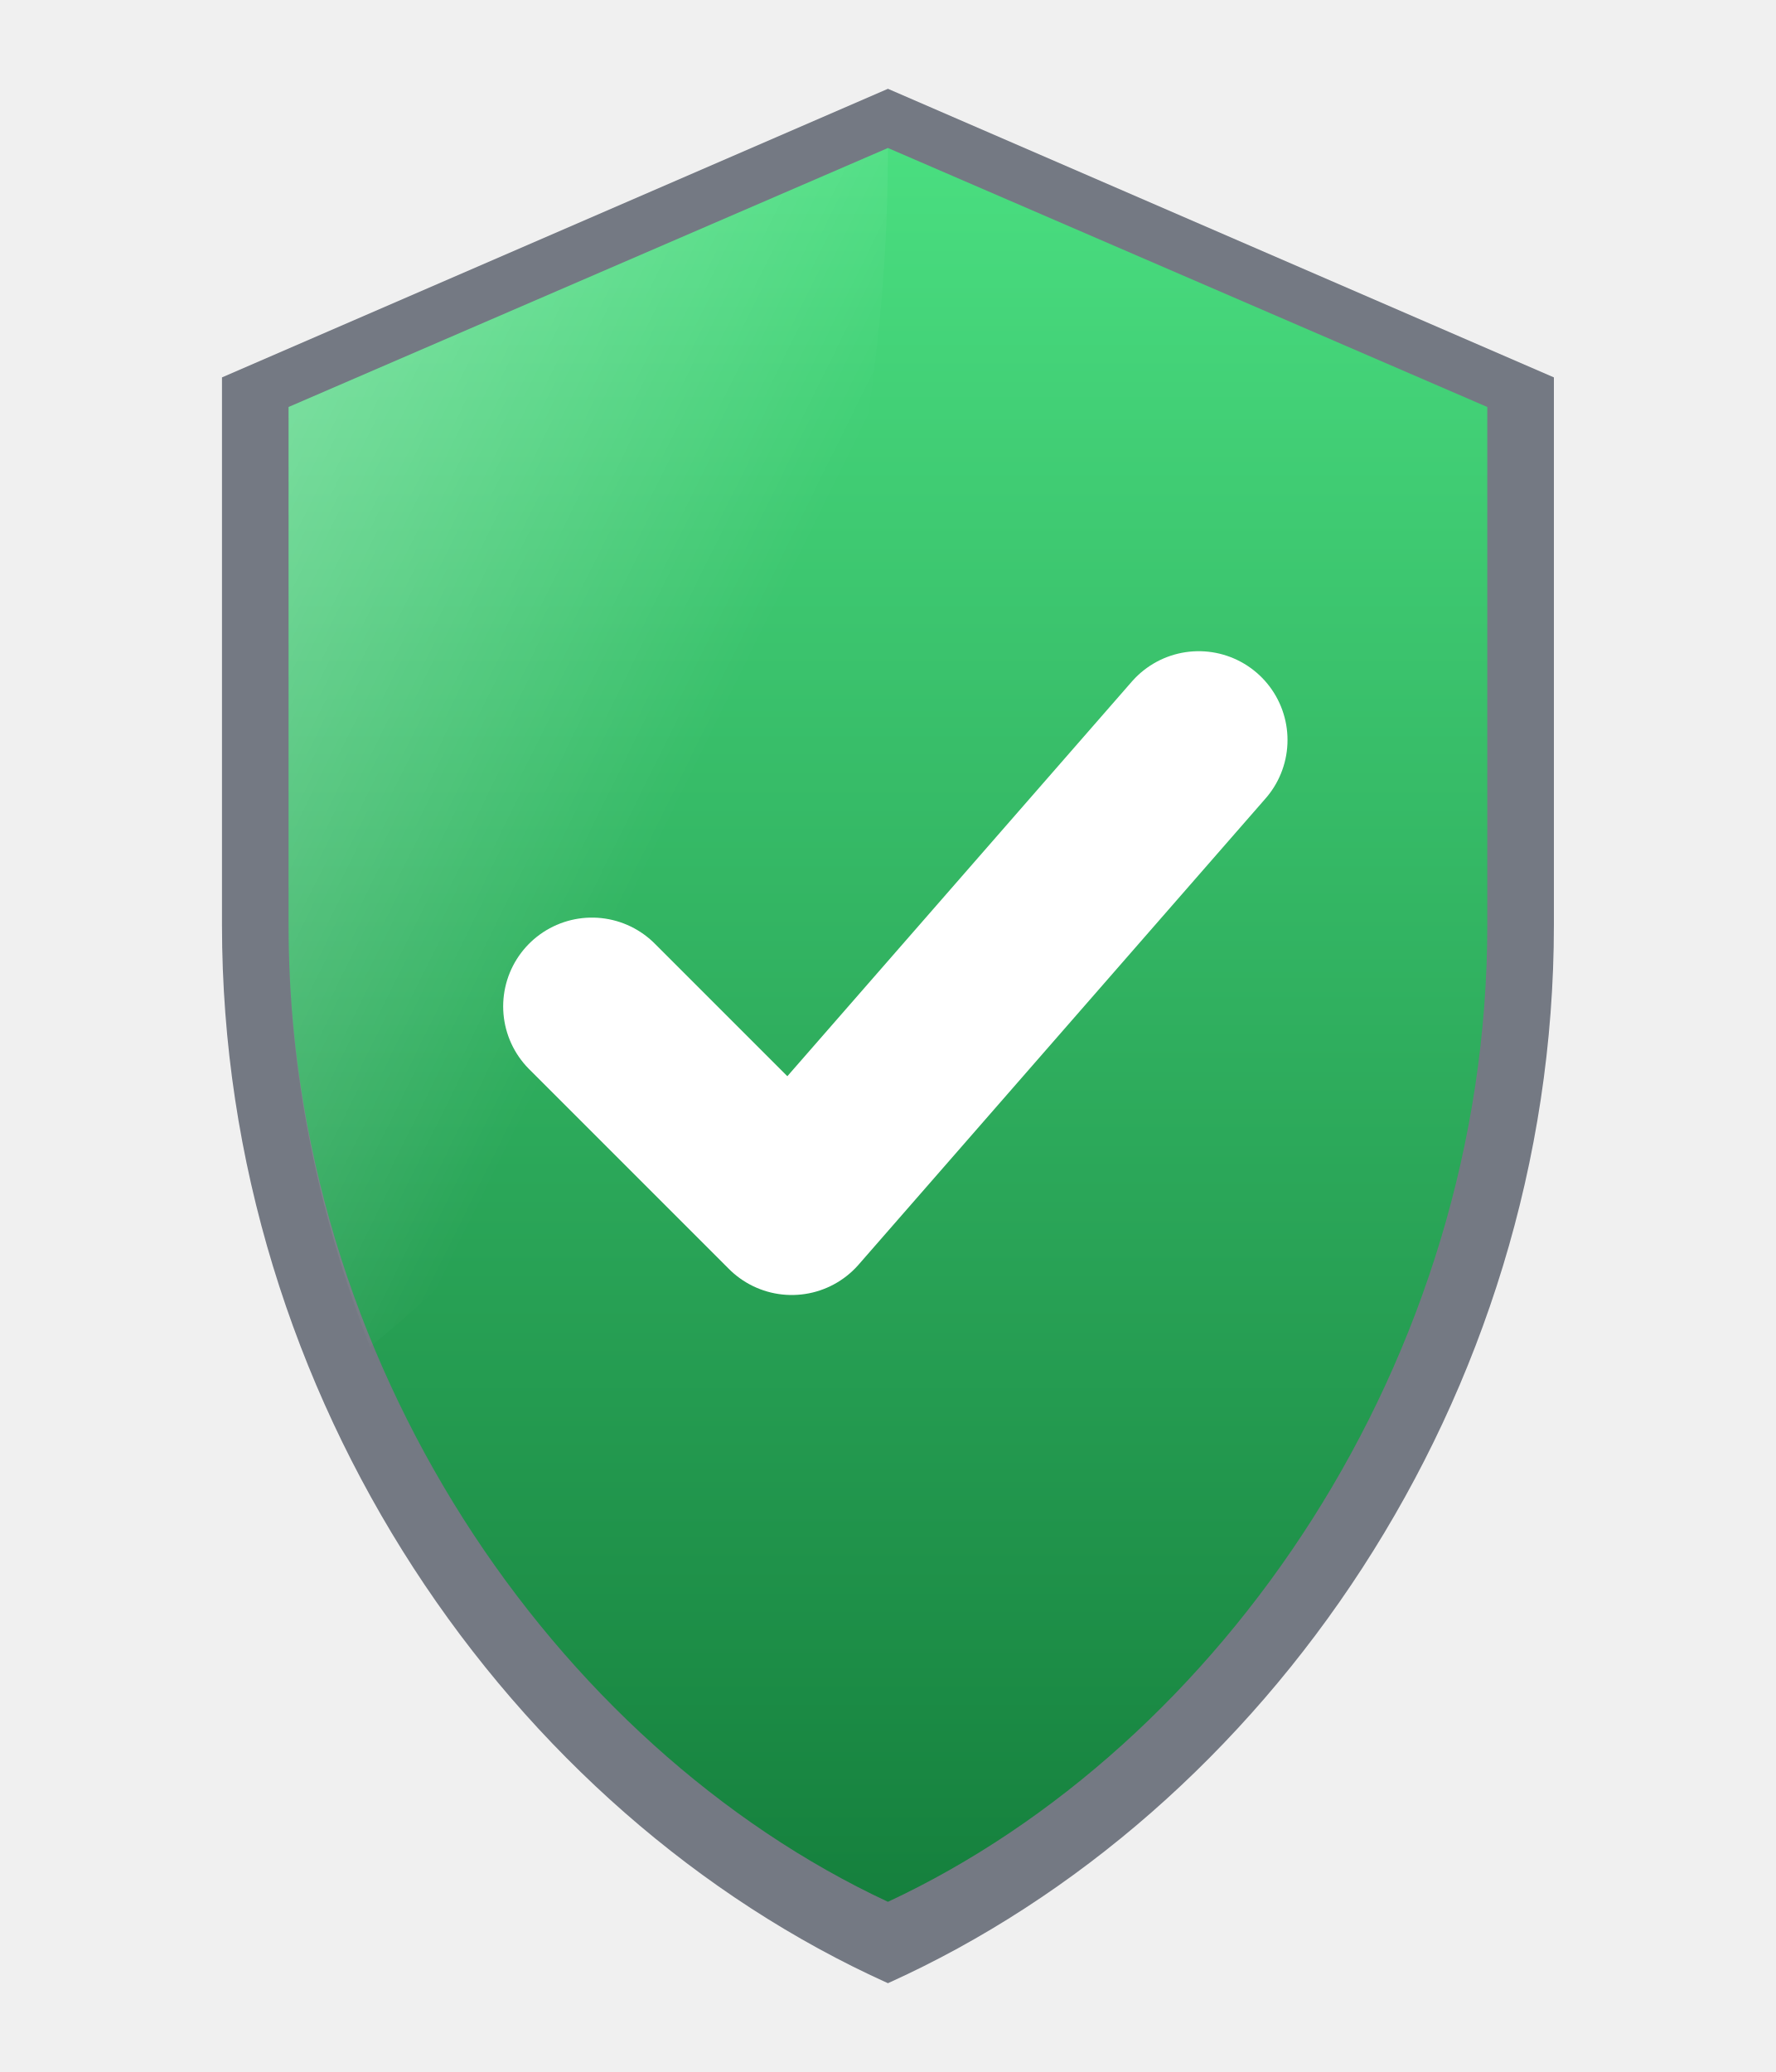
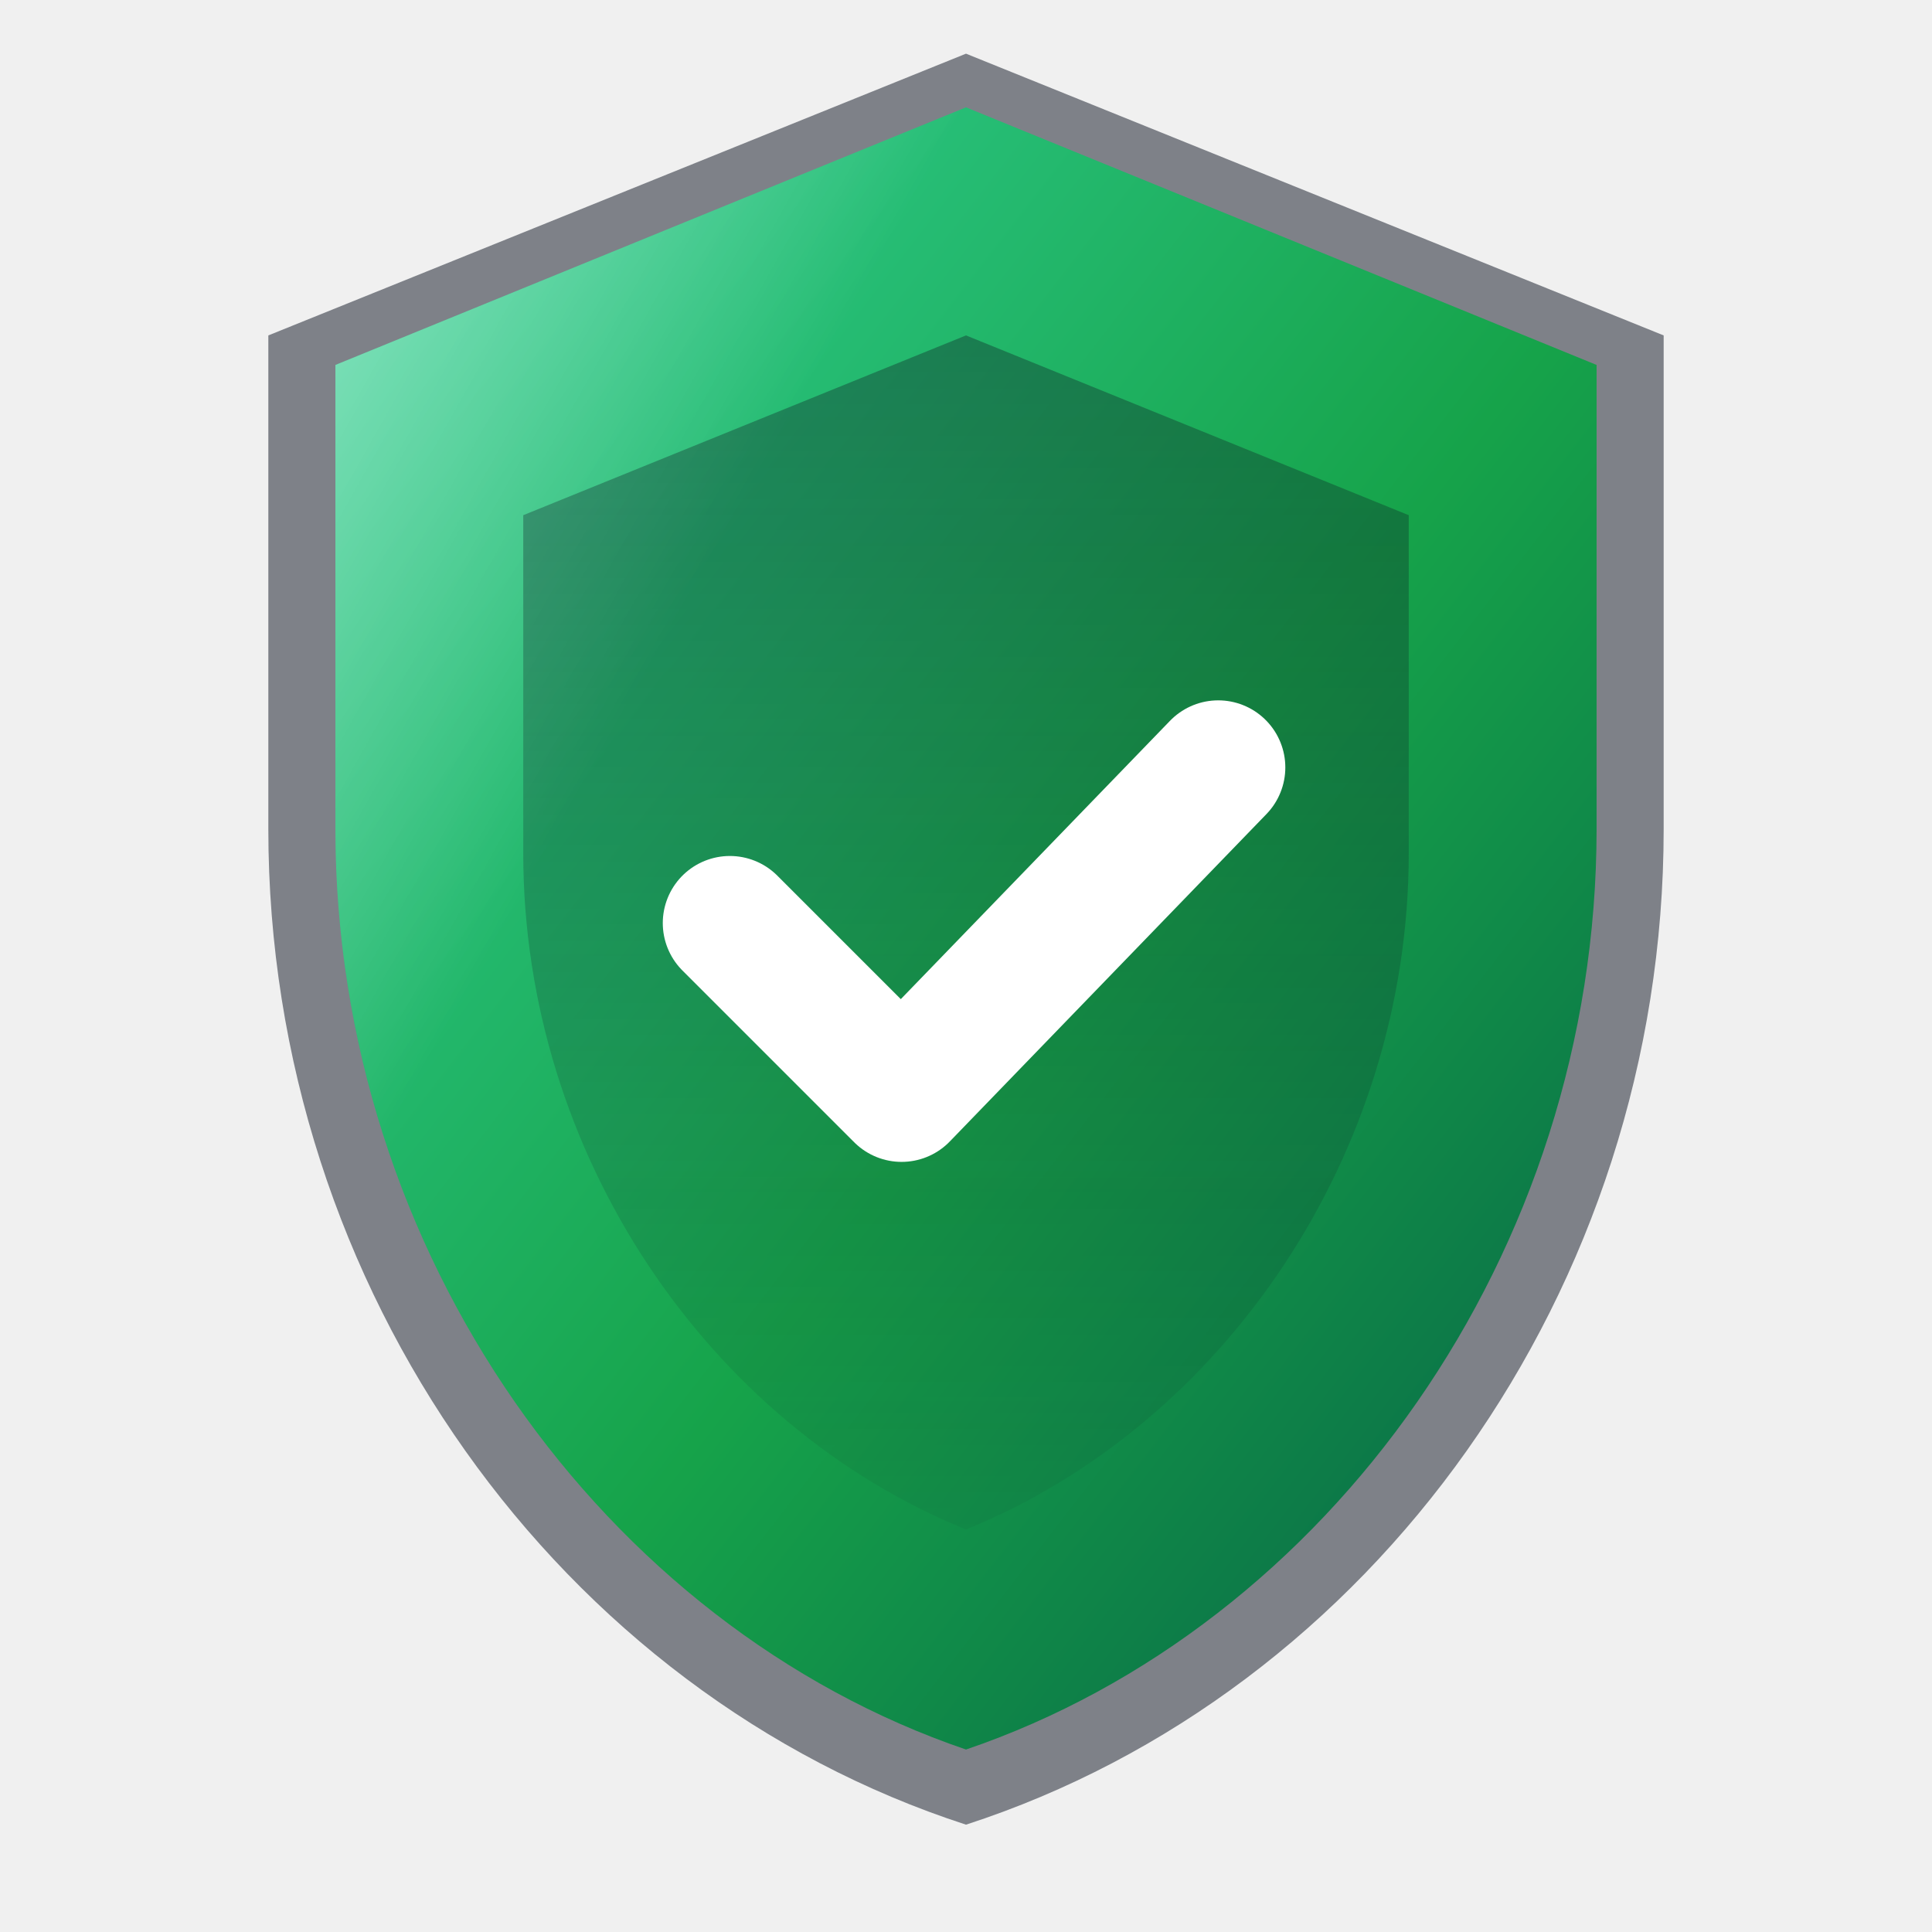
- <svg xmlns="http://www.w3.org/2000/svg" viewBox="0 0 24 28" width="24" height="28">
+ <svg xmlns="http://www.w3.org/2000/svg" viewBox="0 0 72 72" width="72" height="72">
  <defs>
-     <linearGradient id="g" x1="0" y1="0" x2="0" y2="1">
-       <stop offset="0" stop-color="#4ade80" />
-       <stop offset="1" stop-color="#15803d" />
+     <linearGradient id="g_green" x1="0" y1="0" x2="1" y2="1">
+       <stop offset="0" stop-color="#34d399" />
+       <stop offset="0.55" stop-color="#16a34a" />
+       <stop offset="1" stop-color="#065f46" />
    </linearGradient>
-     <linearGradient id="h" x1="0" y1="0" x2="1" y2="1">
-       <stop offset="0" stop-color="#ffffff" stop-opacity="0.35" />
-       <stop offset="0.6" stop-color="#ffffff" stop-opacity="0" />
+     <linearGradient id="h_green" x1="0" y1="0" x2="1" y2="1">
+       <stop offset="0" stop-color="#ffffff" stop-opacity="0.45" />
+       <stop offset="0.5" stop-color="#ffffff" stop-opacity="0" />
+     </linearGradient>
+     <linearGradient id="i_green" x1="0" y1="0" x2="0" y2="1">
+       <stop offset="0" stop-color="#0b1220" stop-opacity="0.35" />
+       <stop offset="1" stop-color="#0b1220" stop-opacity="0.05" />
    </linearGradient>
  </defs>
-   <path d="M12 1.2 3 5.1v7.4c0 6.4 3.9 12 9 14.3 5.1-2.3 9-7.9 9-14.3V5.1z" fill="#0f172a" opacity="0.55" />
-   <path d="M12 2 3.9 5.5v7c0 5.9 3.6 11.1 8.1 13.2 4.5-2.1 8.1-7.3 8.1-13.2v-7z" fill="url(#g)" />
-   <path d="M12 2 3.9 5.5v7c0 2 .4 3.9 1.1 5.7C9 15 12 9 12 2z" fill="url(#h)" />
-   <path d="M8 13.6l2.7 2.7L16.2 10" stroke="#ffffff" stroke-width="2.4" stroke-linecap="round" stroke-linejoin="round" fill="none" />
+   <g transform="translate(4 0)">
+     <path d="M32 2 6 12.5v18.4c0 17.2 10.9 32.2 26 37.1 15.1-4.9 26-19.9 26-37.1V12.5z" fill="#0b1220" opacity="0.5" />
+     <path d="M32 4 8.5 13.6v17.3c0 15.8 10 29.7 23.5 34.3C45.5 60.6 55.5 46.7 55.5 30.9V13.6z" fill="url(#g_green)" />
+     <path d="M32 4 8.5 13.6v17.3c0 5.2 1.1 10.2 3 14.7C22.3 39.5 32 24 32 4z" fill="url(#h_green)" />
+     <path d="M32 12.5 15.5 19.2v12.6c0 11.2 6.9 21.3 16.5 25.2 9.6-3.9 16.5-14 16.5-25.2V19.2z" fill="url(#i_green)" />
+   </g>
+   <path d="M27.2 34.4l6.4 6.4L45.4 28.6" stroke="#ffffff" stroke-width="5" stroke-linecap="round" stroke-linejoin="round" fill="none" />
</svg>
